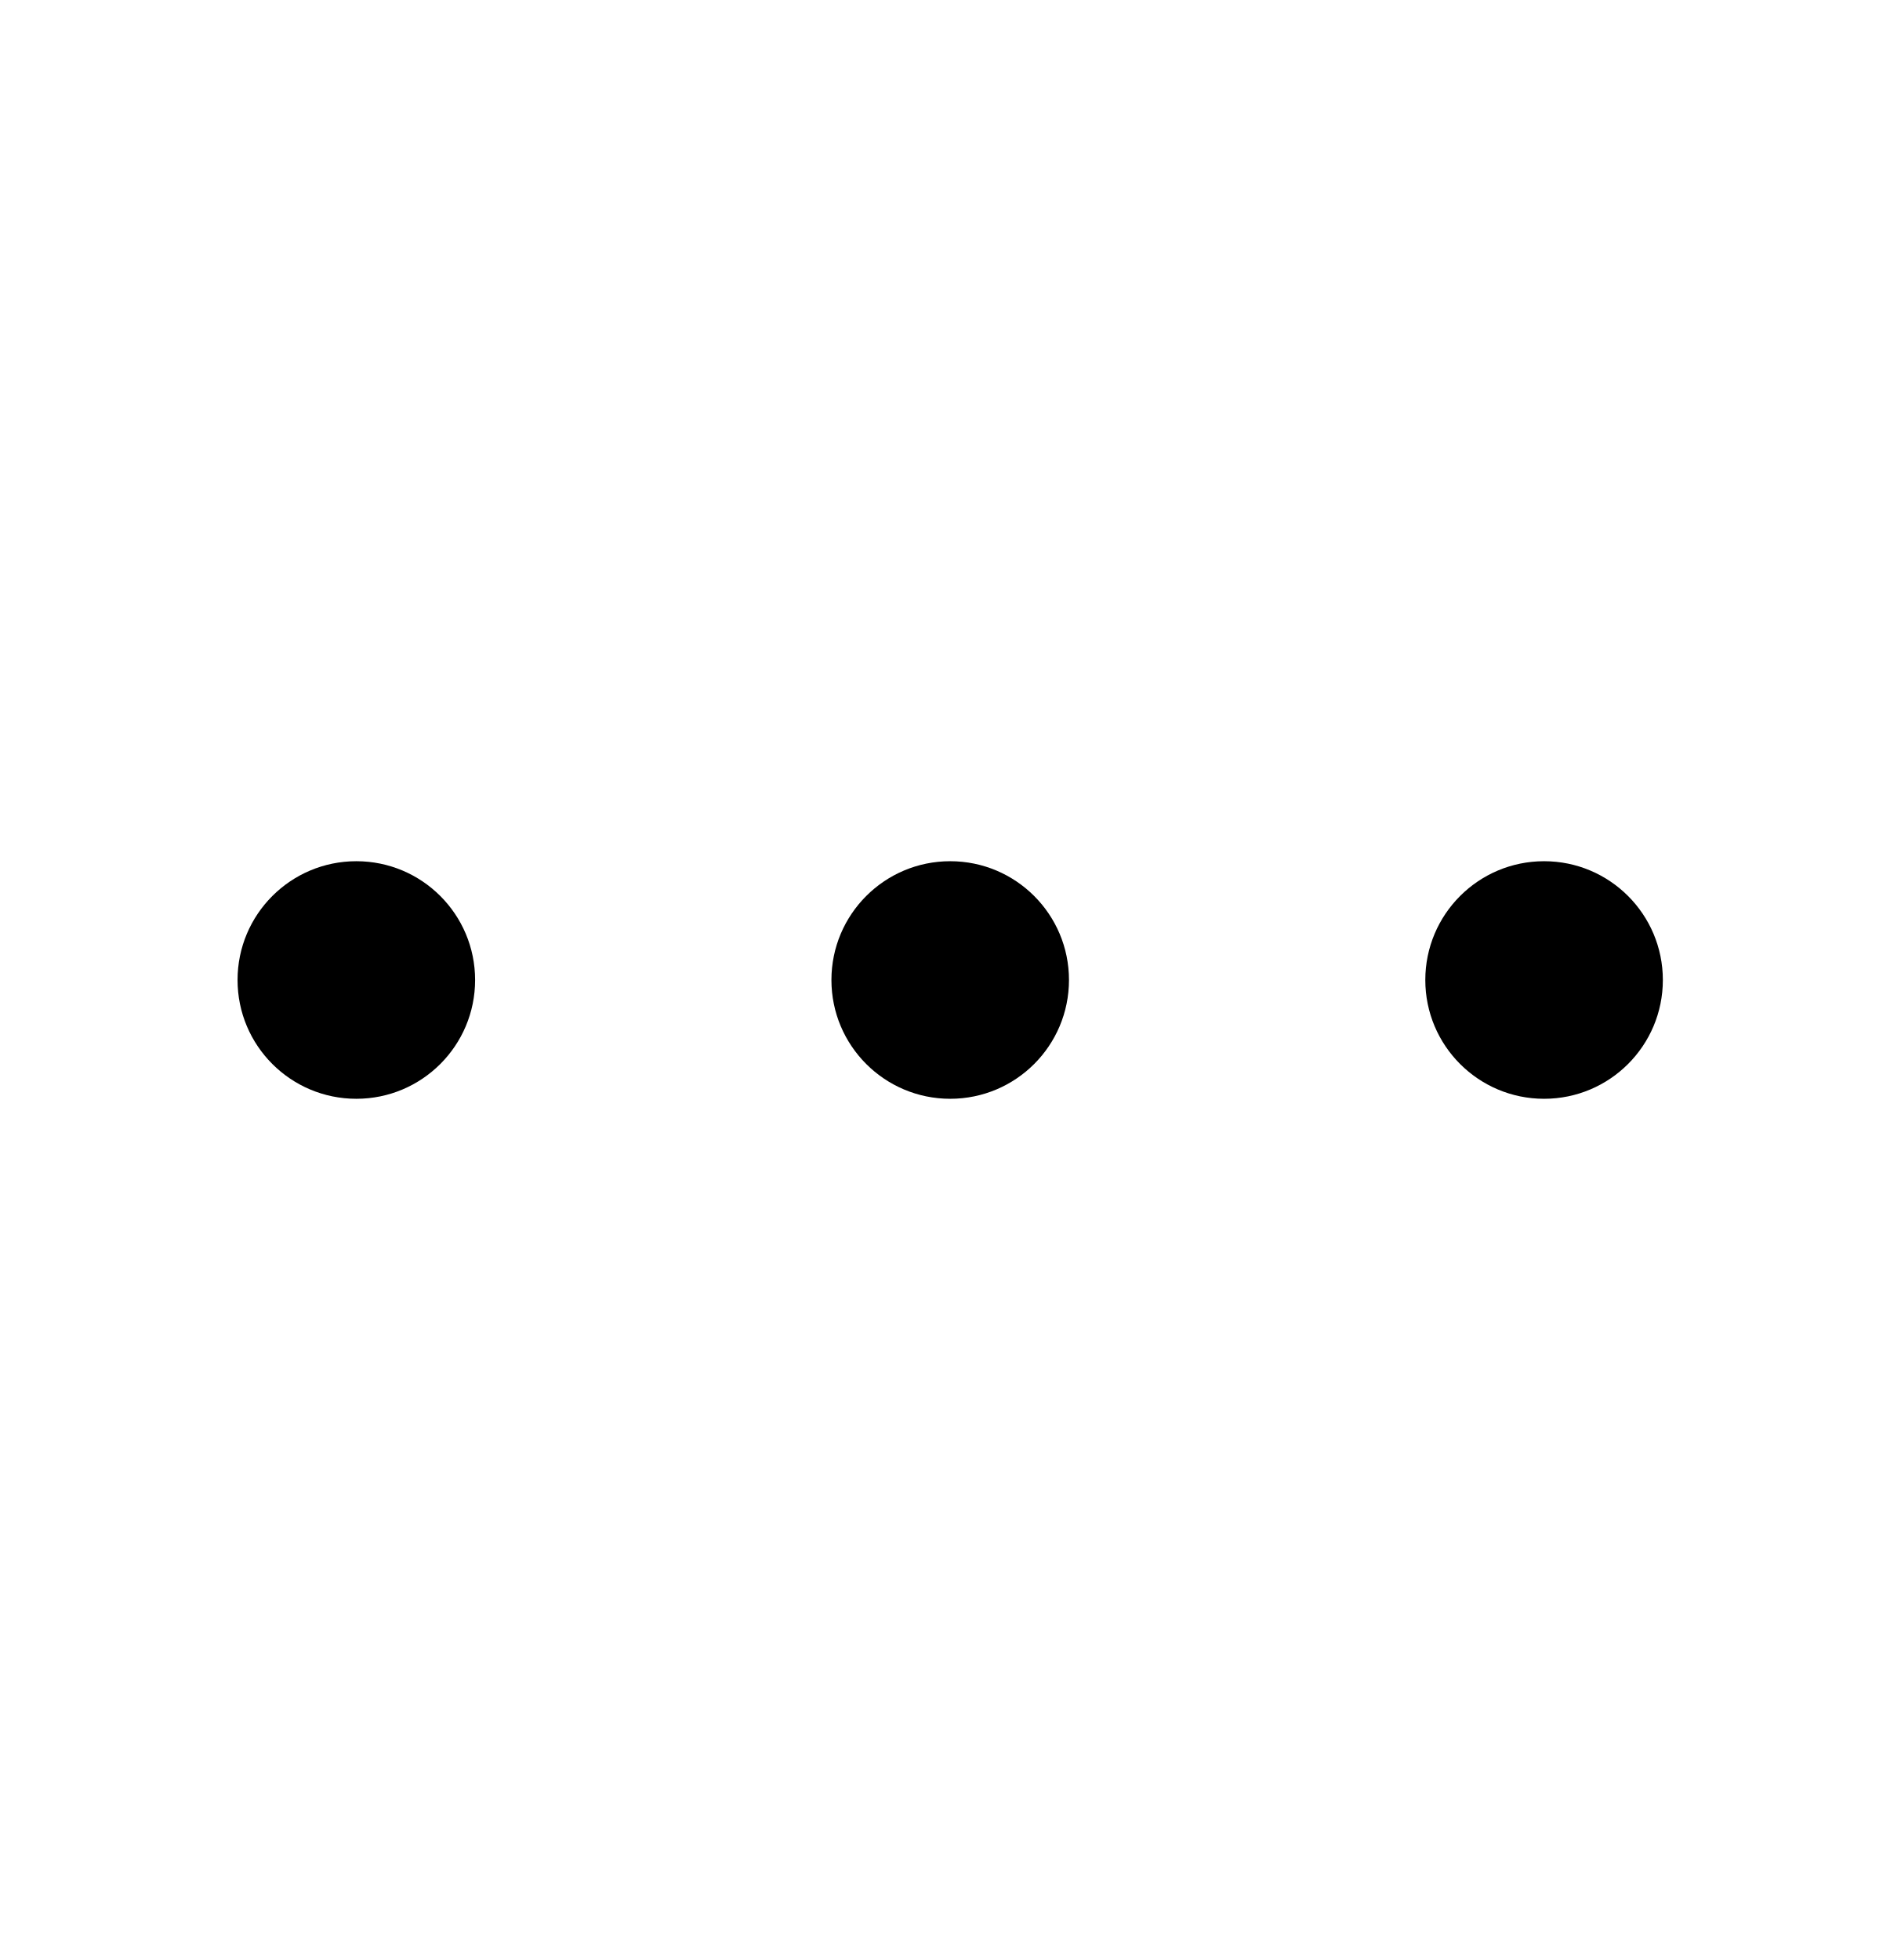
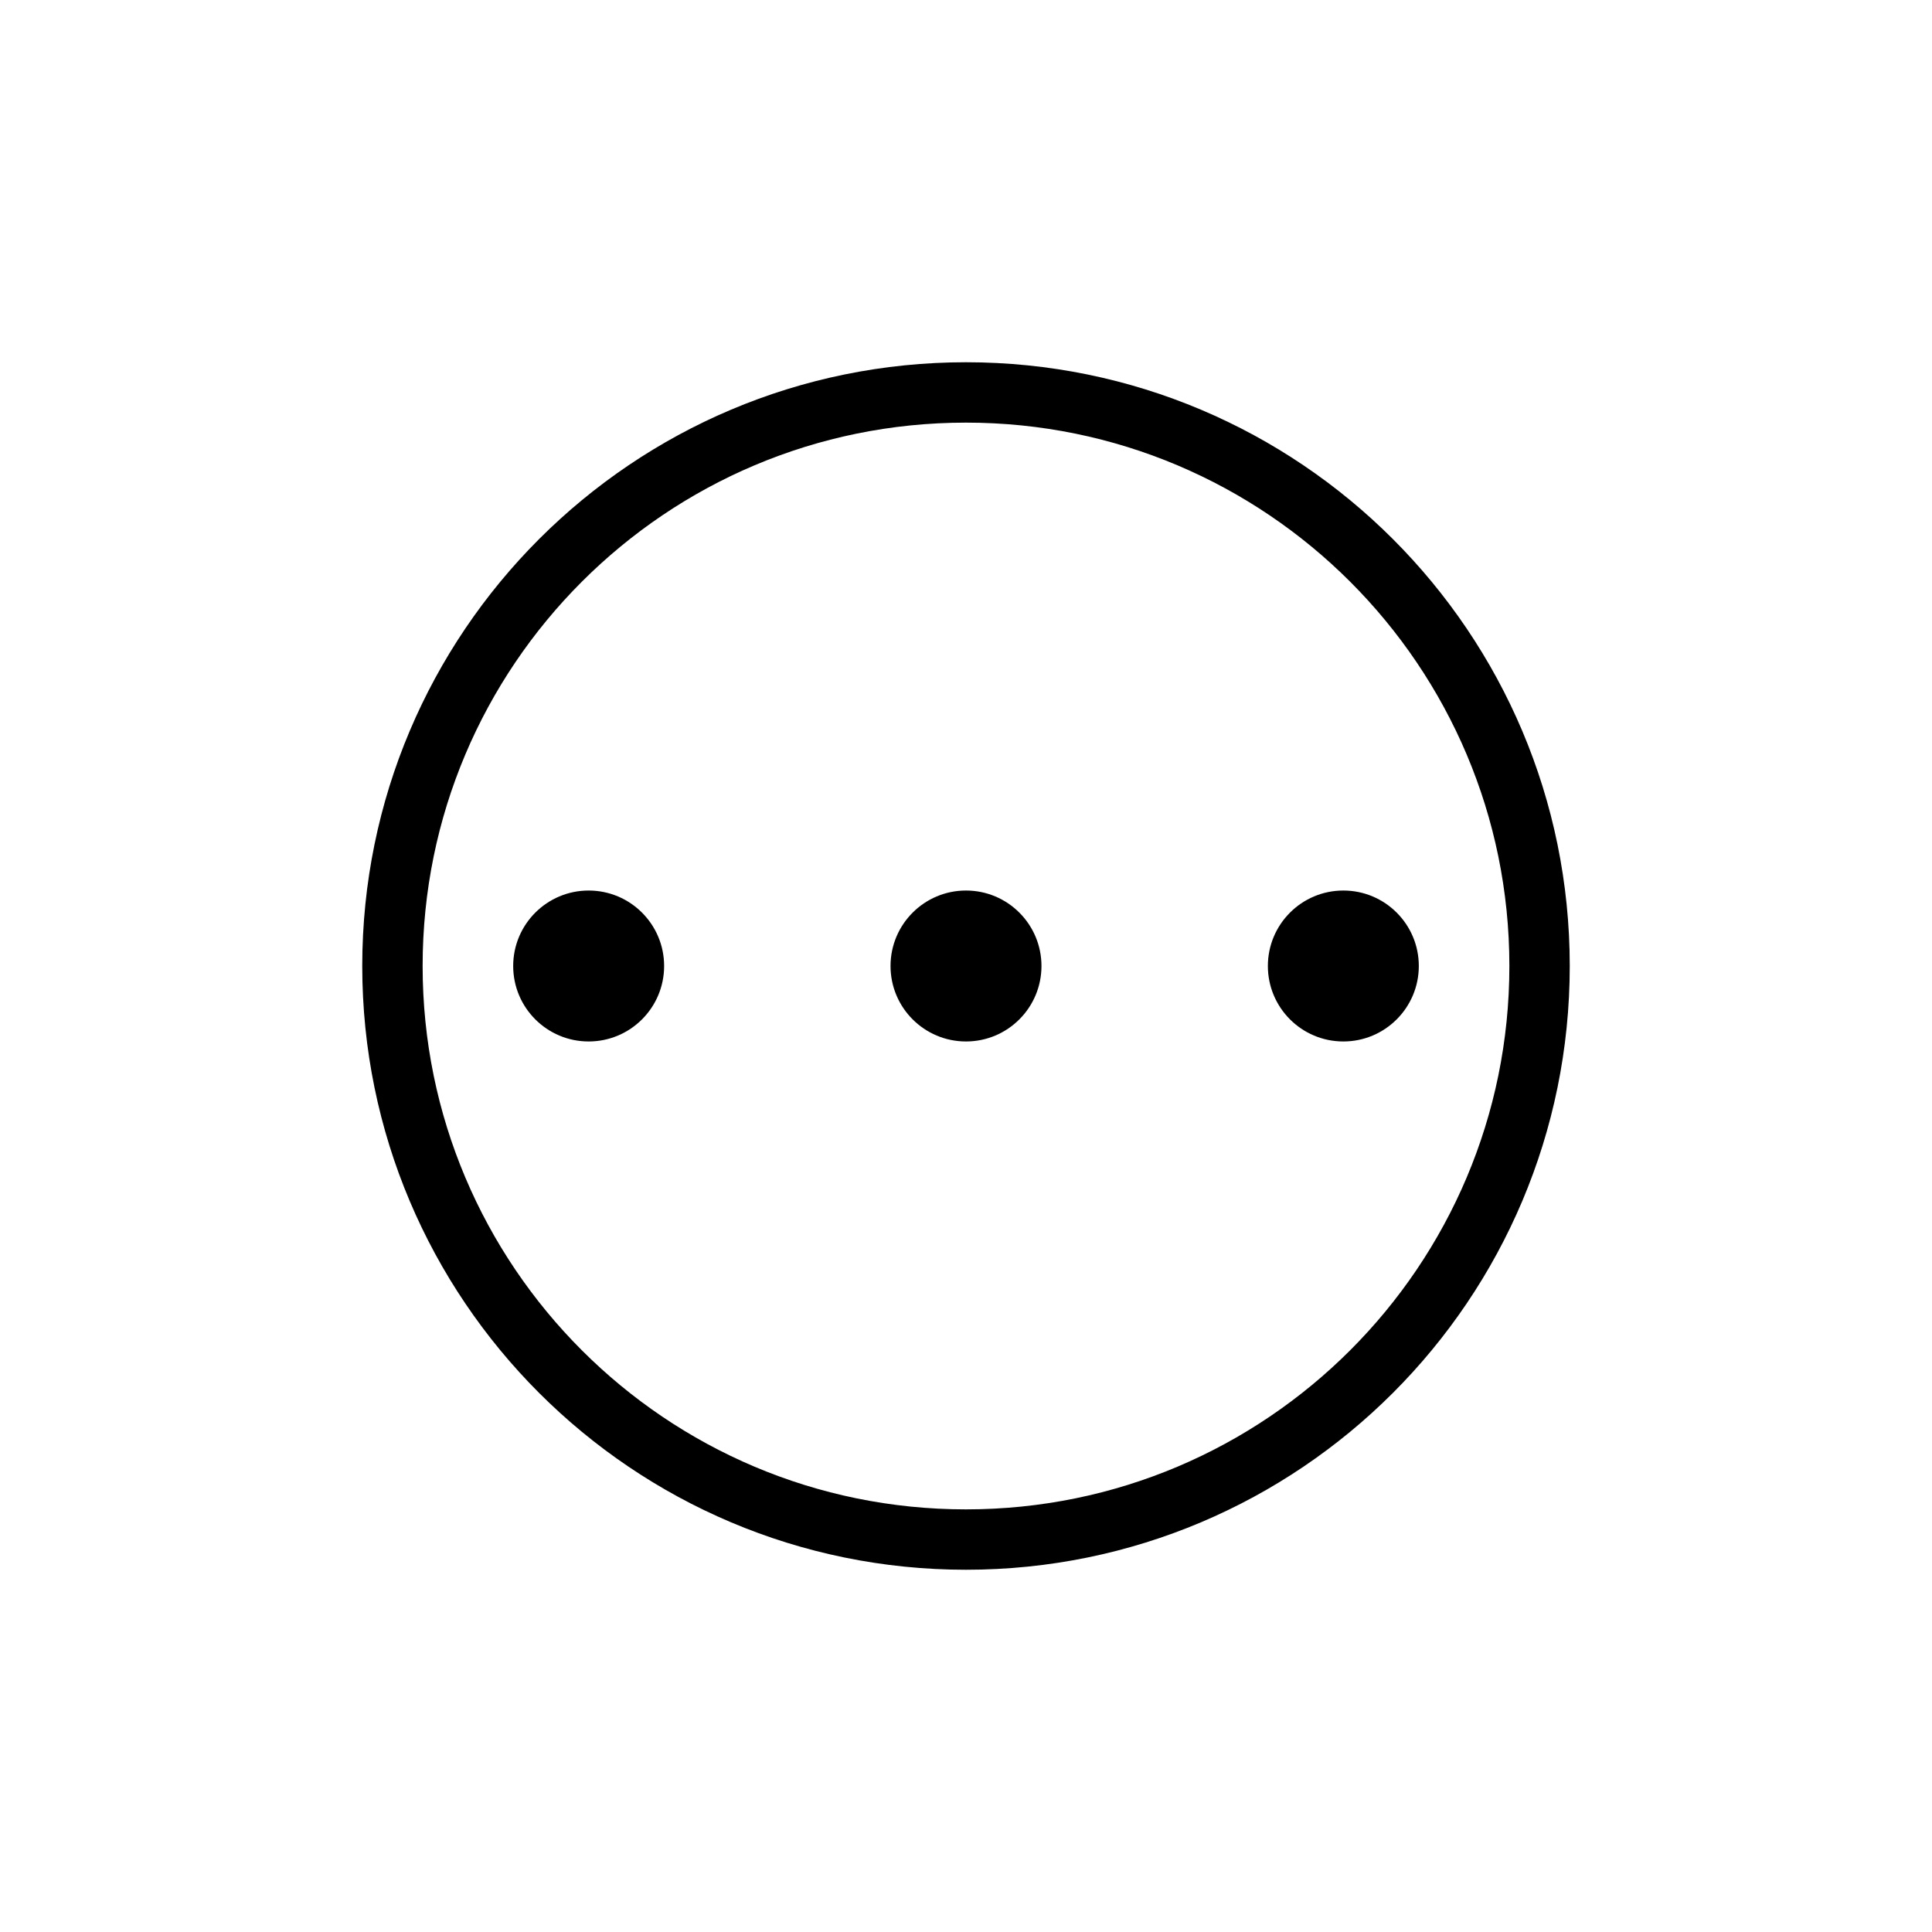
- <svg xmlns="http://www.w3.org/2000/svg" width="32" height="33" viewBox="0 0 32 33" fill="none">
-   <circle cx="6" cy="16.5" r="2" fill="black" />
-   <circle cx="16" cy="16.5" r="2" fill="black" />
-   <circle cx="26" cy="16.5" r="2" fill="black" />
+ <svg xmlns="http://www.w3.org/2000/svg" width="32" height="32" viewBox="0 0 32 32" fill="none">
+   <circle cx="9.75" cy="16" r="1.25" fill="black" />
+   <circle cx="16" cy="16" r="1.25" fill="black" />
+   <circle cx="22.25" cy="16" r="1.25" fill="black" />
+   <circle cx="16" cy="16" r="9.5" stroke="black" />
</svg>
